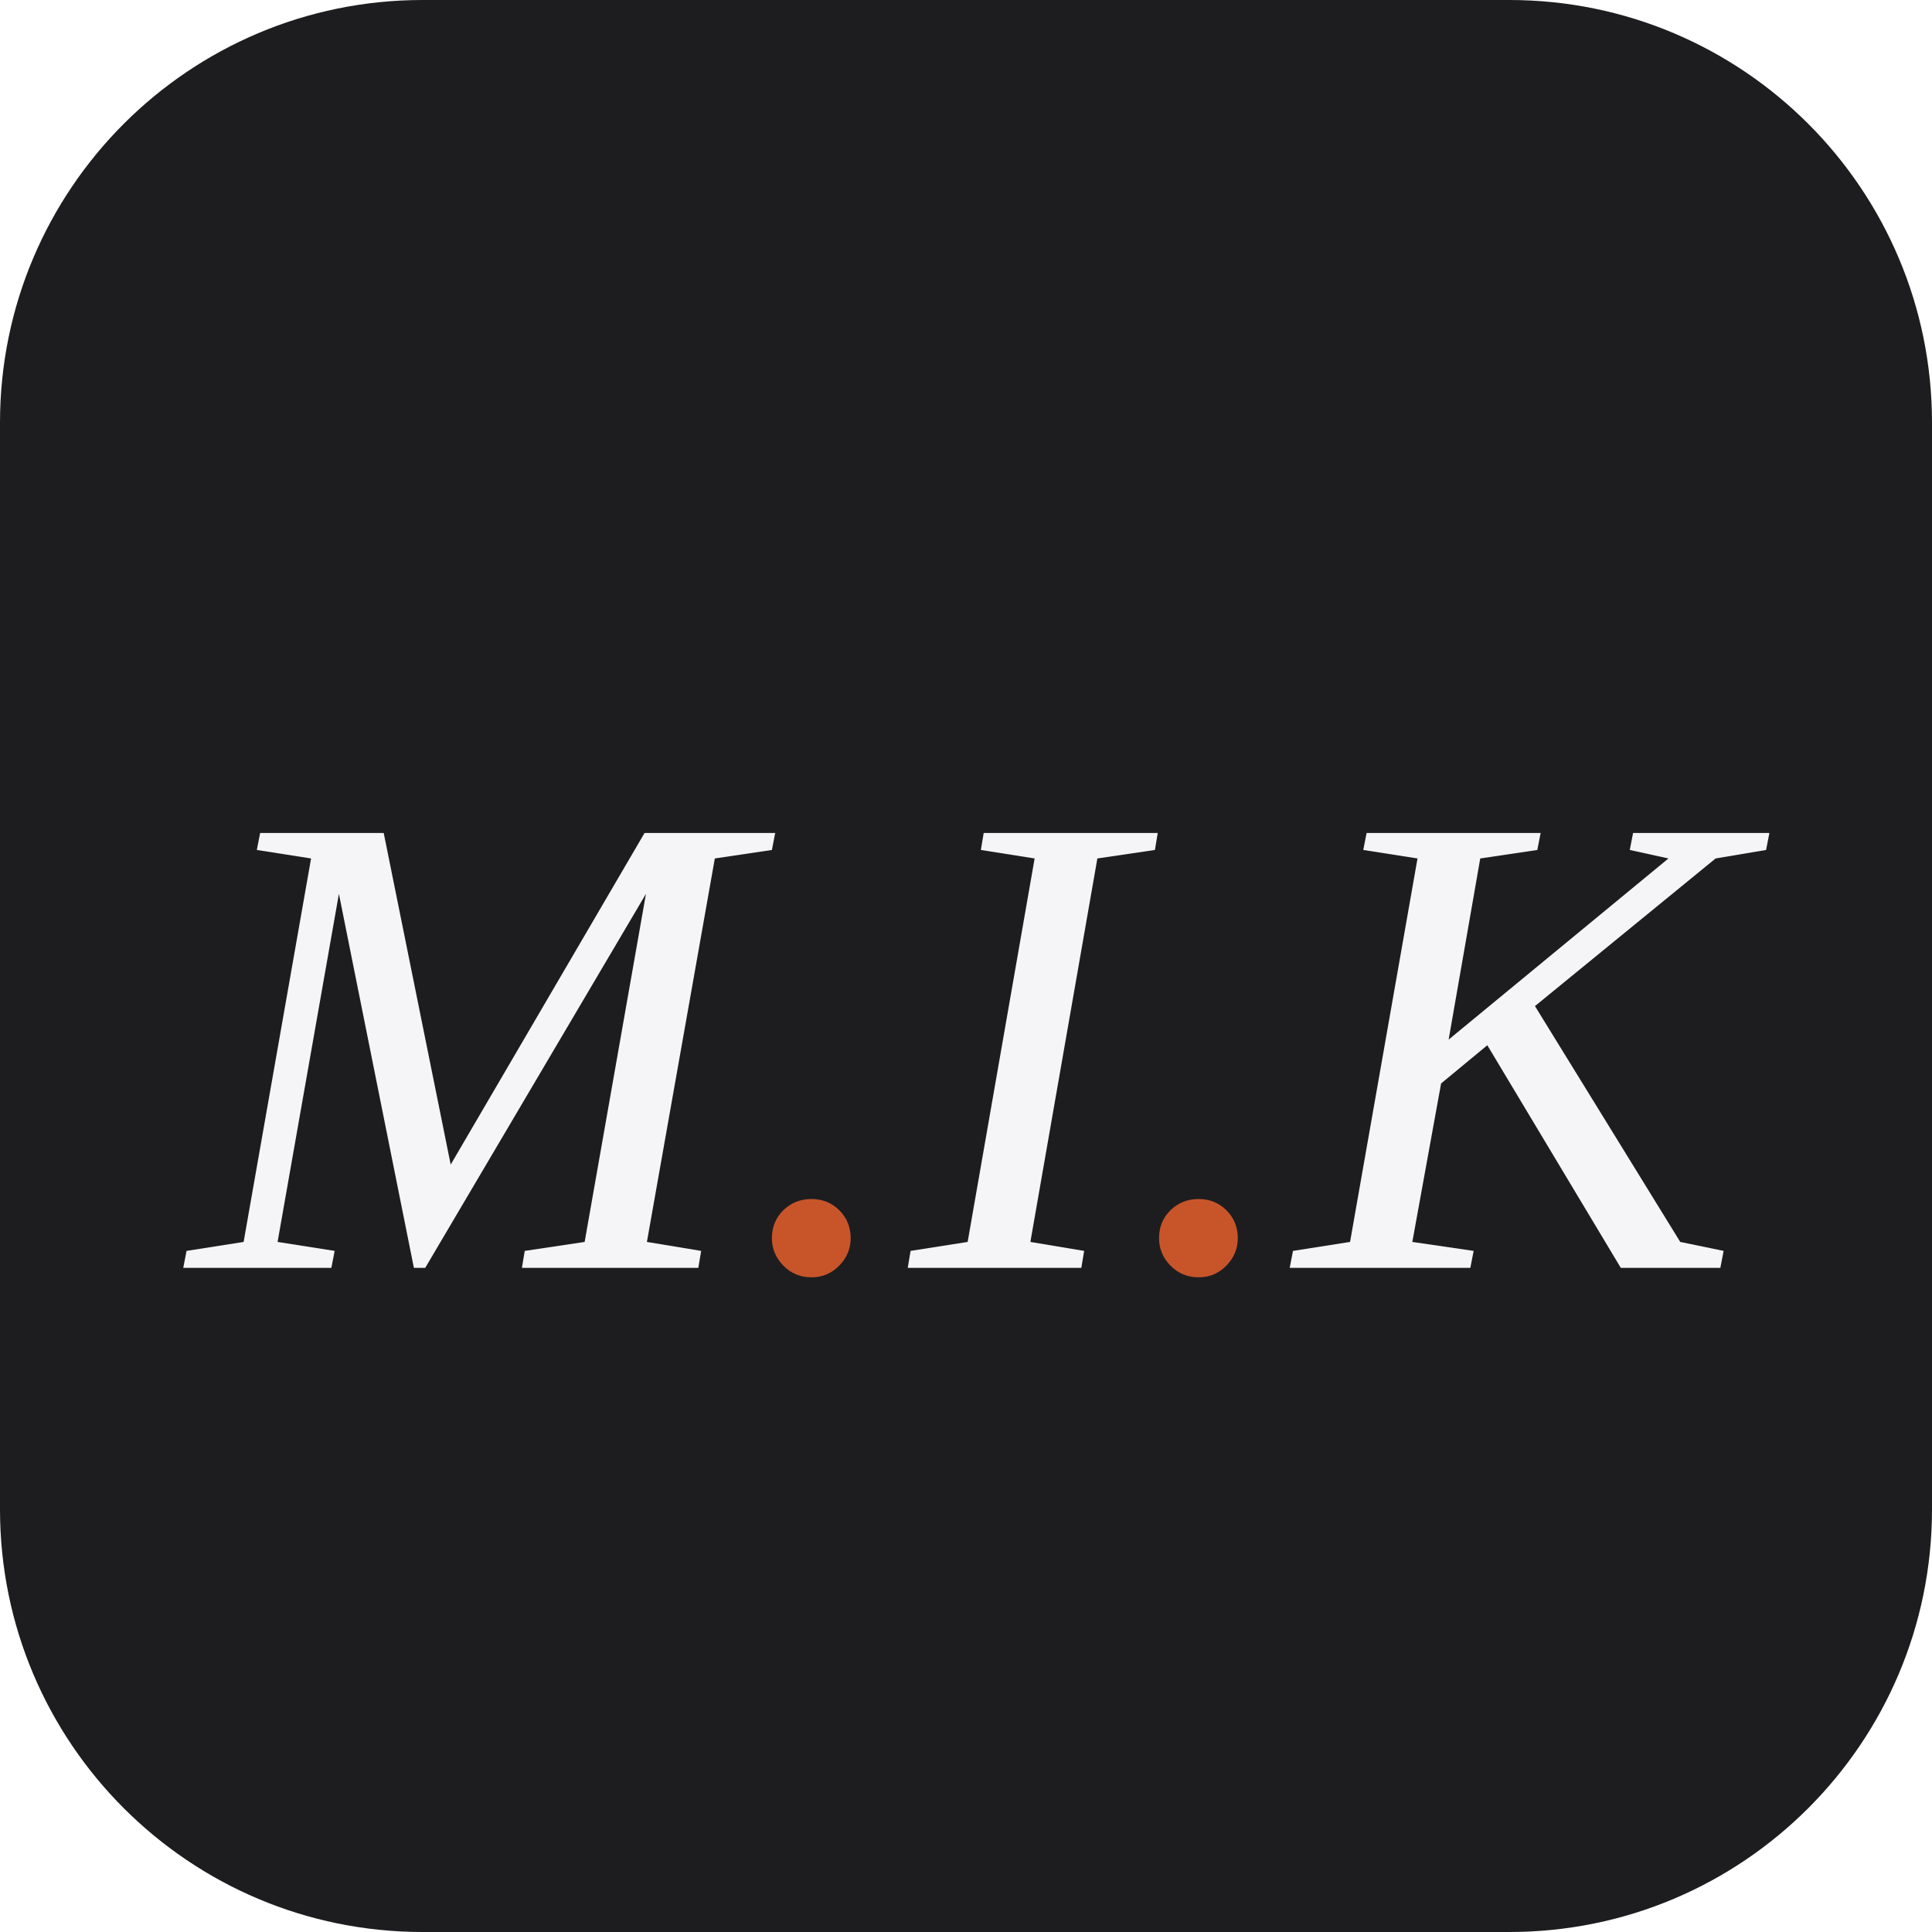
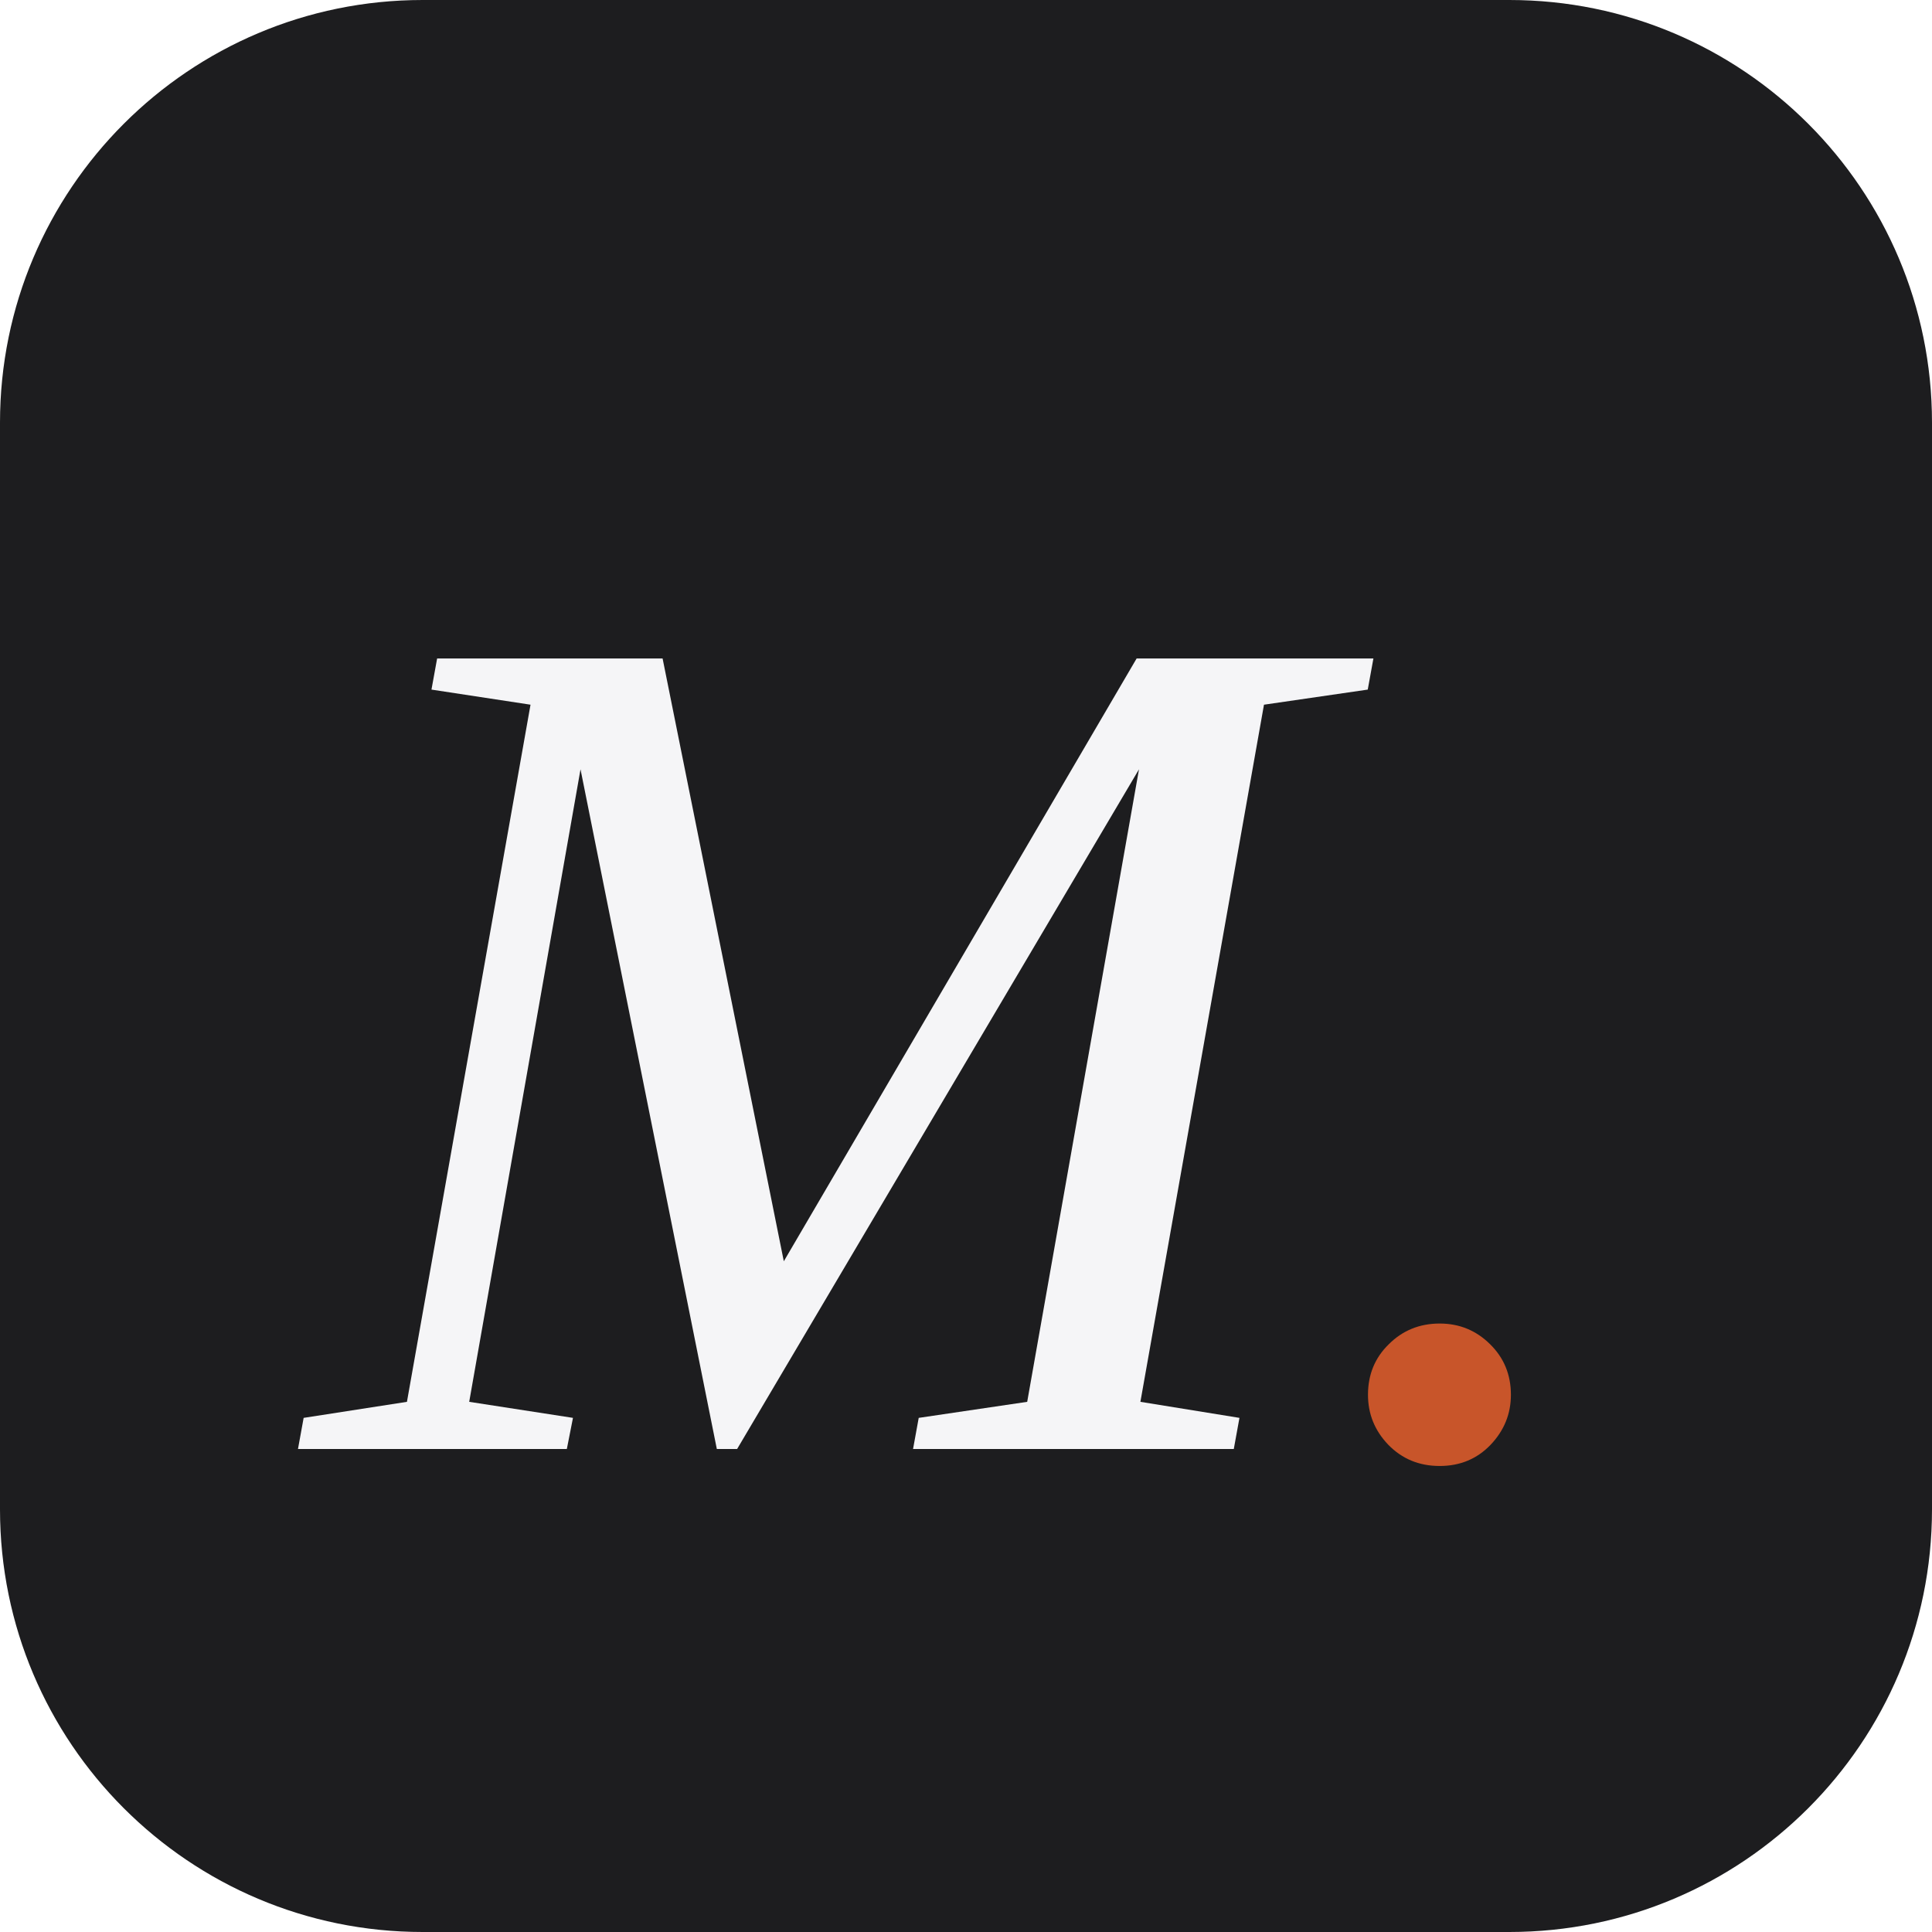
<svg xmlns="http://www.w3.org/2000/svg" viewBox="0 0 64 64">
  <rect width="64" height="64" rx="14" fill="#1d1d1f" />
-   <text x="32" y="42" font-family="Georgia, 'Times New Roman', serif" font-style="italic" font-weight="500" font-size="22" letter-spacing="0.4" text-anchor="middle" fill="#f5f5f7">M<tspan fill="#c8552a">.</tspan>I<tspan fill="#c8552a">.</tspan>K</text>
+   <text x="32" y="48" font-family="Georgia, 'Times New Roman', serif" font-style="italic" font-weight="500" font-size="40" letter-spacing="-1.5" text-anchor="middle" fill="#f5f5f7">M<tspan fill="#c8552a">.</tspan>
+   </text>
</svg>
